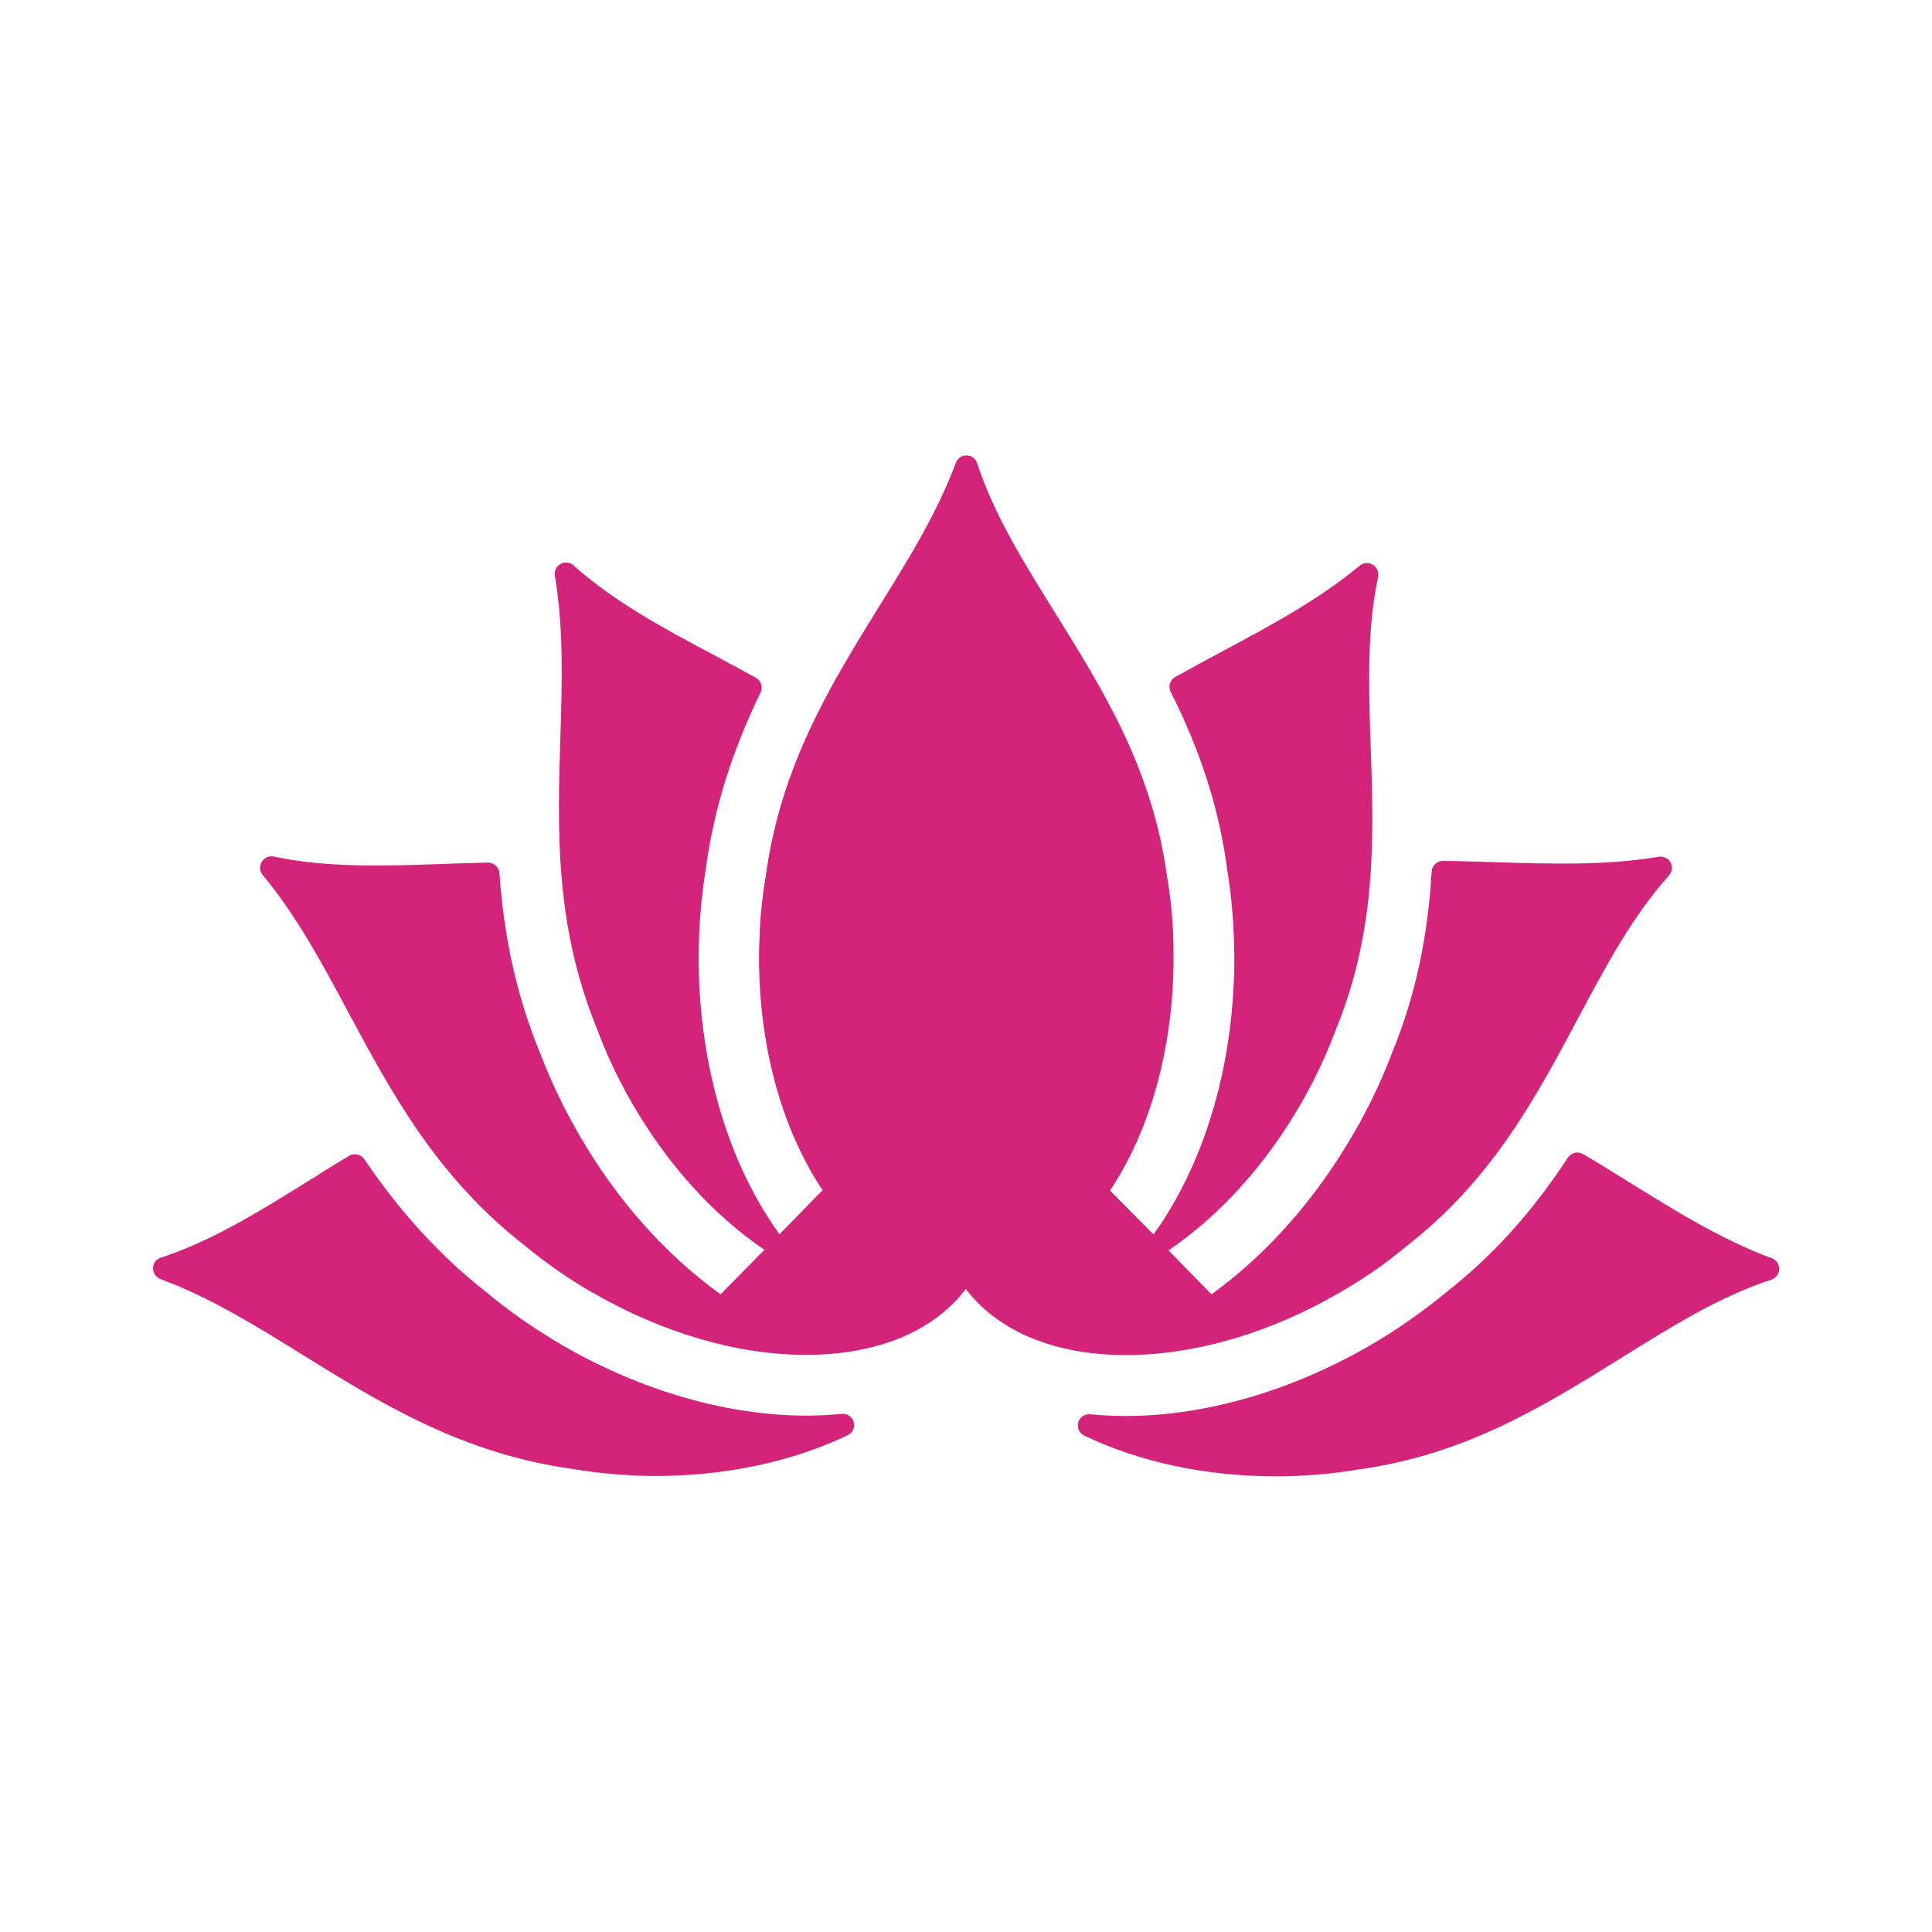
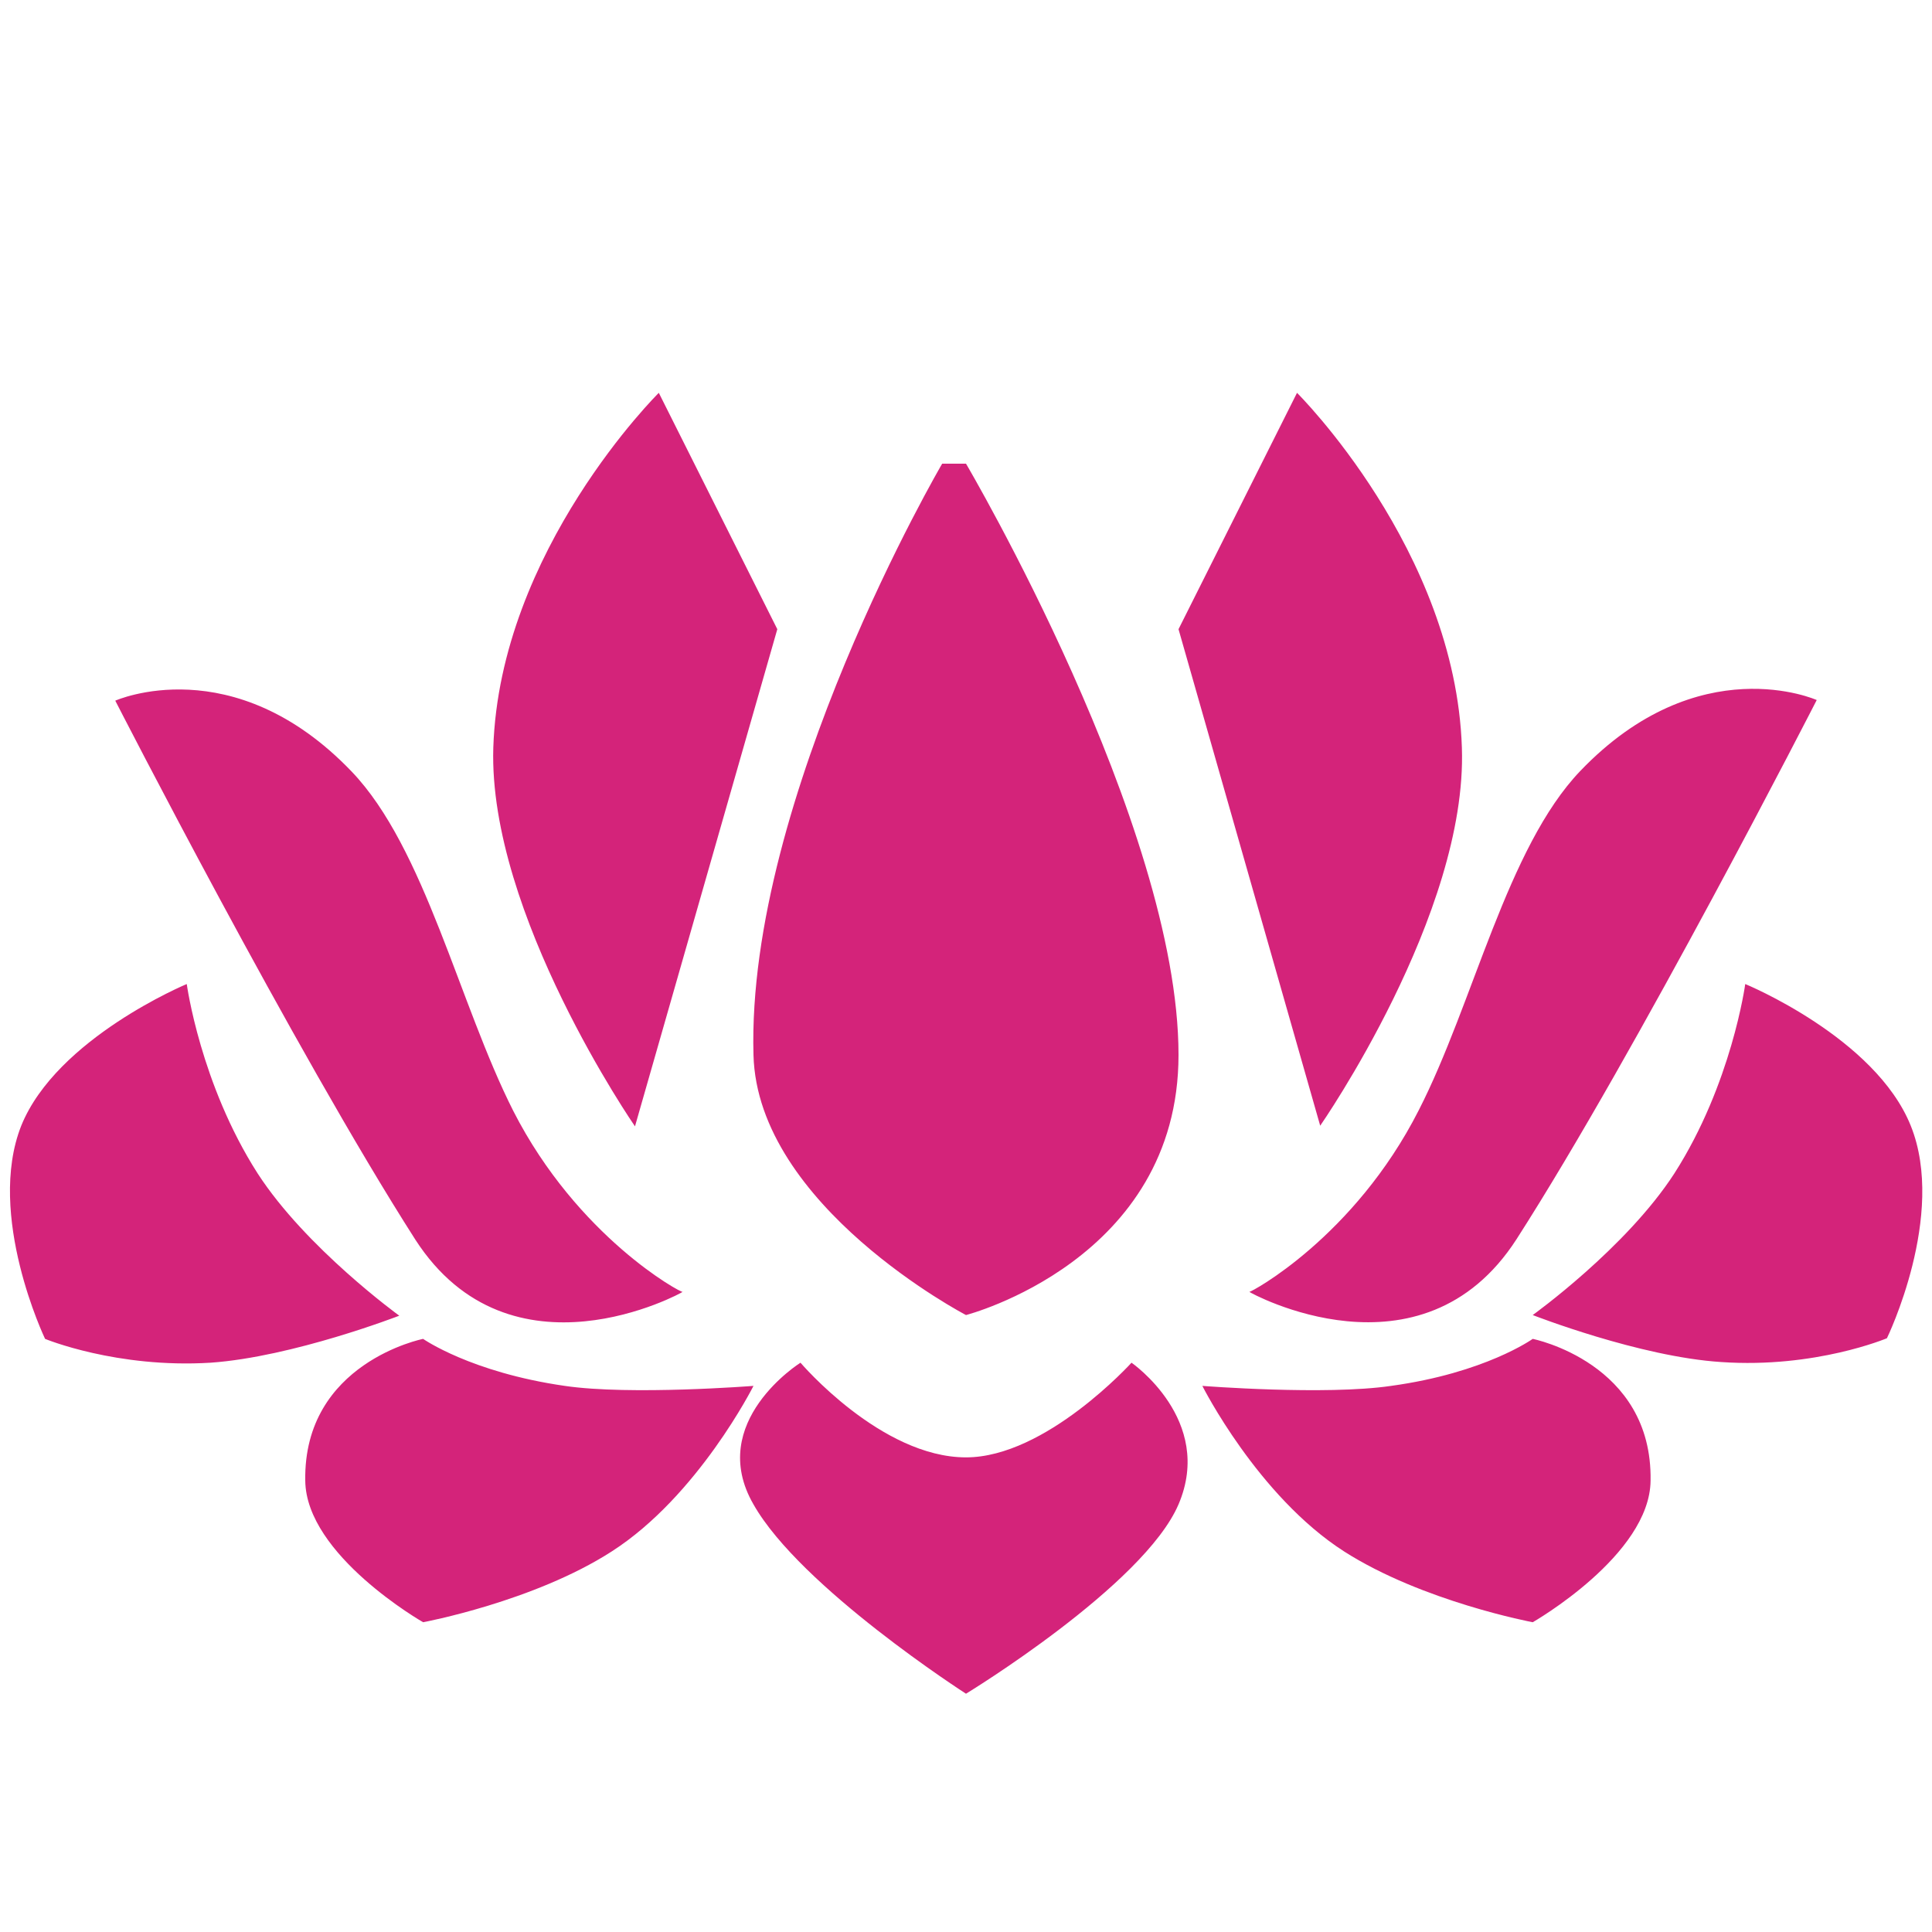
- <svg xmlns="http://www.w3.org/2000/svg" t="1698138160973" class="icon" viewBox="0 0 1024 1024" version="1.1" p-id="4362" data-darkreader-inline-fill="" width="200" height="200">
-   <path d="M446.1 749.4c-6.2 0.6-12.6 0.9-18.9 0.9-41.7 0-87.4-13.2-128.8-37.1-3.6-2.1-7.4-4.4-11.1-6.8-10.1-6.4-19.9-13.5-28.9-21l-0.1-0.1c-24.6-19.2-45.9-42.4-65.2-70.9-1.8-2.6-5.3-3.4-8.1-1.8-6.9 4.1-13.7 8.4-20.2 12.5-26.7 16.6-51.9 32.4-79.6 41.5-2.4 0.8-4.1 3-4.1 5.6 0 2.5 1.5 4.8 3.9 5.7 26.4 9.8 50.5 24.7 75.9 40.5 41.5 25.7 84.4 52.2 142.8 60.2 10.5 1.8 21.3 2.9 32.1 3.4 4 0.2 7.9 0.3 11.6 0.3 37.1 0 72.3-7.5 101.9-21.6 2.6-1.3 4-4.2 3.2-7s-3.5-4.6-6.4-4.3zM939.1 666.9c-26.4-9.8-50.5-24.7-75.9-40.5-7.8-4.8-15.9-9.9-24.1-14.7-2.8-1.6-6.3-0.8-8.1 1.9-19.5 29.6-40.2 52.4-65.2 71.9l-0.1 0.1c-9.1 7.5-18.8 14.5-28.9 21-3.7 2.4-7.5 4.7-11.2 6.8-41.4 23.9-87.1 37.1-128.8 37.1-6.3 0-12.7-0.3-18.9-0.9-2.9-0.3-5.6 1.5-6.4 4.3s0.6 5.8 3.2 7c29.6 14.2 64.8 21.6 101.9 21.6 3.8 0 7.7-0.1 11.6-0.3 10.9-0.5 21.7-1.6 32.1-3.4 56.7-7.8 98.5-33.9 139-59.1 26.7-16.6 51.9-32.4 79.6-41.5 2.4-0.8 4.1-3 4.1-5.6s-1.5-4.8-3.9-5.7z" fill="#d4237a" p-id="4363" data-darkreader-inline-fill="" style="--darkreader-inline-fill: #893156;" />
-   <path d="M590.3 718.1c2.2 0.1 4.4 0.1 6.6 0.1 36.1 0 75.9-11.5 112.6-32.8 3.3-1.9 6.6-3.9 10-6 9.2-5.8 18-12.2 26.1-19 45.2-35.1 68.4-78.6 90.8-120.7 14.8-27.8 28.8-54 48.2-75.7 1.7-1.9 2-4.7 0.8-6.9s-3.7-3.4-6.3-3c-27.8 4.7-56.1 3.8-86 2.9-9.2-0.3-18.7-0.6-28.2-0.7h-0.1c-3.2 0-5.8 2.5-6 5.6-2.1 35.4-8.6 65.5-20.5 94.9 0 0.1 0 0.1-0.1 0.2-4.1 11-9 22-14.6 32.6-2 3.9-4.1 7.8-6.3 11.4-20 34.6-45.9 63.9-75.2 85l-22.8-23.3c0.2-0.1 0.4-0.2 0.5-0.3 27.1-18.5 51.2-45.3 69.7-77.4 1.9-3.3 3.8-6.7 5.6-10.2 5-9.6 9.4-19.6 13.1-29.5 21.6-53 19.9-102.2 18.3-149.9-1.1-31.4-2.1-61.1 3.9-89.7 0.5-2.5-0.6-5-2.8-6.4-2.2-1.3-5-1.1-6.9 0.5-21.7 18-46.6 31.4-73 45.5-8.1 4.4-16.5 8.9-24.8 13.5-2.8 1.6-3.9 5.1-2.4 7.9 15.9 31.7 25.3 61 29.7 92.4v0.2c1.9 11.6 3.2 23.6 3.7 35.5 0.2 4.4 0.3 8.8 0.3 13 0 51.1-12.9 99.6-36.3 136.8-1.9 3.1-4 6.2-6.2 9.2-0.1 0.2-0.2 0.3-0.3 0.5L588.3 631c0.8-1.1 1.5-2.3 2.3-3.5 17.7-28 28.4-64 30.9-102.8 0.3-5.5 0.5-11.1 0.5-16.8v-0.7c0-2.6-0.1-5.3-0.1-8.1 0-1-0.1-1.9-0.1-2.9v-0.4c0-1-0.1-2-0.1-3-0.5-9.7-1.6-19.3-3.2-28.7-7.8-56.7-33.9-98.5-59.1-139-16.6-26.7-32.4-51.9-41.5-79.6-0.8-2.4-3-4.1-5.6-4.1-2.6-0.1-4.8 1.5-5.7 3.9-9.8 26.4-24.7 50.5-40.5 75.9-25.7 41.5-52.2 84.4-60.2 142.8-1.6 9.4-2.7 19-3.2 28.7 0 0.8-0.1 1.7-0.1 2.5v0.9c-0.2 4-0.3 7.9-0.3 11.6 0 33.1 6 64.7 17.2 91.9 4.1 9.9 8.8 19.2 14.2 27.7 0.7 1.2 1.5 2.3 2.3 3.5l-22.9 23.4c-0.1-0.2-0.2-0.4-0.3-0.5-2.2-3.1-4.3-6.2-6.2-9.2-23.4-37.1-36.3-85.7-36.3-136.8 0-4.2 0.1-8.6 0.3-13 0.5-12 1.8-23.9 3.7-35.5v-0.2c4.3-30.9 13.7-60.9 28.8-91.9 1.4-2.9 0.3-6.3-2.5-7.9-7-3.9-14.1-7.6-20.9-11.3-27.8-14.8-54-28.8-75.7-48.2-1.9-1.7-4.7-2-6.9-0.8s-3.4 3.7-3 6.3c4.7 27.8 3.8 56.1 2.9 86-1.5 48.7-3 99.1 19.3 153.8 3.7 10 8.1 19.9 13.1 29.5 1.8 3.5 3.7 6.9 5.6 10.2 18.5 32.1 42.6 58.9 69.7 77.4 0.2 0.1 0.4 0.2 0.5 0.3L381.9 686c-29.3-21.1-55.3-50.3-75.2-85-2.1-3.7-4.2-7.5-6.3-11.4C294.9 579 290 568 285.8 557c0-0.1 0-0.1-0.1-0.2-11.7-28.9-18.6-59.6-21-94-0.2-3.2-2.9-5.6-6.1-5.6-8 0.2-16 0.4-23.8 0.7-31.4 1.1-61.1 2.1-89.7-3.9-2.5-0.5-5 0.6-6.4 2.8-1.3 2.2-1.1 5 0.5 6.9 18 21.7 31.4 46.6 45.5 73 23.1 43 47 87.4 93.6 123.6 8.2 6.8 17 13.2 26.1 19 3.3 2.1 6.7 4.2 10 6 36.8 21.2 76.5 32.8 112.6 32.8 2.2 0 4.4 0 6.6-0.1 34.8-1.4 62.2-13.6 78.3-34.8 16.2 21.2 43.6 33.5 78.4 34.9z" fill="#d4237a" p-id="4364" data-darkreader-inline-fill="" style="--darkreader-inline-fill: #893156;" />
+ <svg xmlns="http://www.w3.org/2000/svg" t="1698138990605" class="icon" viewBox="0 0 1024 1024" version="1.1" p-id="3550" data-darkreader-inline-fill="" width="32" height="32">
+   <path d="M599.723 722.261s-45.397 50.176-87.723 50.176c-45.056 0-87.723-50.176-87.723-50.176s-50.176 31.403-24.917 75.093c24.917 44.032 112.64 100.352 112.64 100.352s94.208-57.344 112.64-100.352c19.115-44.715-24.917-75.093-24.917-75.093z m-300.373 12.288c-49.835-7.168-75.093-24.917-75.093-24.917s-63.488 12.629-62.464 75.093c0.341 39.595 62.464 75.093 62.464 75.093s58.709-10.923 100.011-37.547c45.739-29.355 75.093-87.723 75.093-87.723s-65.195 5.12-100.011 0z m513.024-24.917s-25.259 18.091-75.093 24.917c-34.816 5.12-100.011 0-100.011 0s29.355 58.368 75.093 87.723c41.643 26.624 100.011 37.547 100.011 37.547s62.123-35.499 62.464-75.093c1.024-62.464-62.464-75.093-62.464-75.093zM136.533 621.909c-30.379-47.445-37.547-100.352-37.547-100.352s-68.949 28.672-87.723 75.093C-7.509 644.096 23.893 709.632 23.893 709.632s37.888 15.701 87.723 12.629c43.691-3.072 100.011-24.917 100.011-24.917s-49.493-35.84-75.093-75.435z m876.203-25.259c-18.773-46.763-87.723-75.093-87.723-75.093s-7.168 52.907-37.547 100.352c-25.6 39.595-75.093 75.093-75.093 75.093s56.661 22.187 100.011 24.917c49.835 3.413 87.723-12.629 87.723-12.629s31.744-65.195 12.629-112.64zM361.813 684.715c-0.683 0.683-55.637-29.013-89.771-95.915-28.672-56.661-46.763-139.264-85.675-179.883-62.805-65.536-125.269-37.547-125.269-37.547s94.891 185.344 159.061 285.696c50.517 78.165 141.653 27.989 141.653 27.648z m300.373 0c0 0.341 91.136 50.517 141.653-27.989 64.171-100.011 159.061-285.696 159.061-285.696s-62.464-27.989-125.269 37.547c-38.912 40.619-56.661 123.221-85.675 179.883-34.133 67.243-89.088 96.597-89.771 96.256z m-262.827-125.611c2.048 80.213 112.64 137.899 112.64 137.899s112.64-29.013 112.64-137.899C624.64 436.907 512 245.76 512 245.76h-12.629s-103.765 177.152-100.011 313.344z m12.629-225.621L349.184 208.213s-84.309 83.285-87.723 188.075c-2.731 88.064 75.093 200.704 75.093 200.704l75.435-263.509zM774.827 396.288C771.413 291.499 687.445 208.213 687.445 208.213L624.64 333.483l75.093 263.168s78.165-112.299 75.093-200.363z" fill="#d4237a" p-id="3551" data-darkreader-inline-fill="" style="--darkreader-inline-fill: #893156;" />
</svg>
